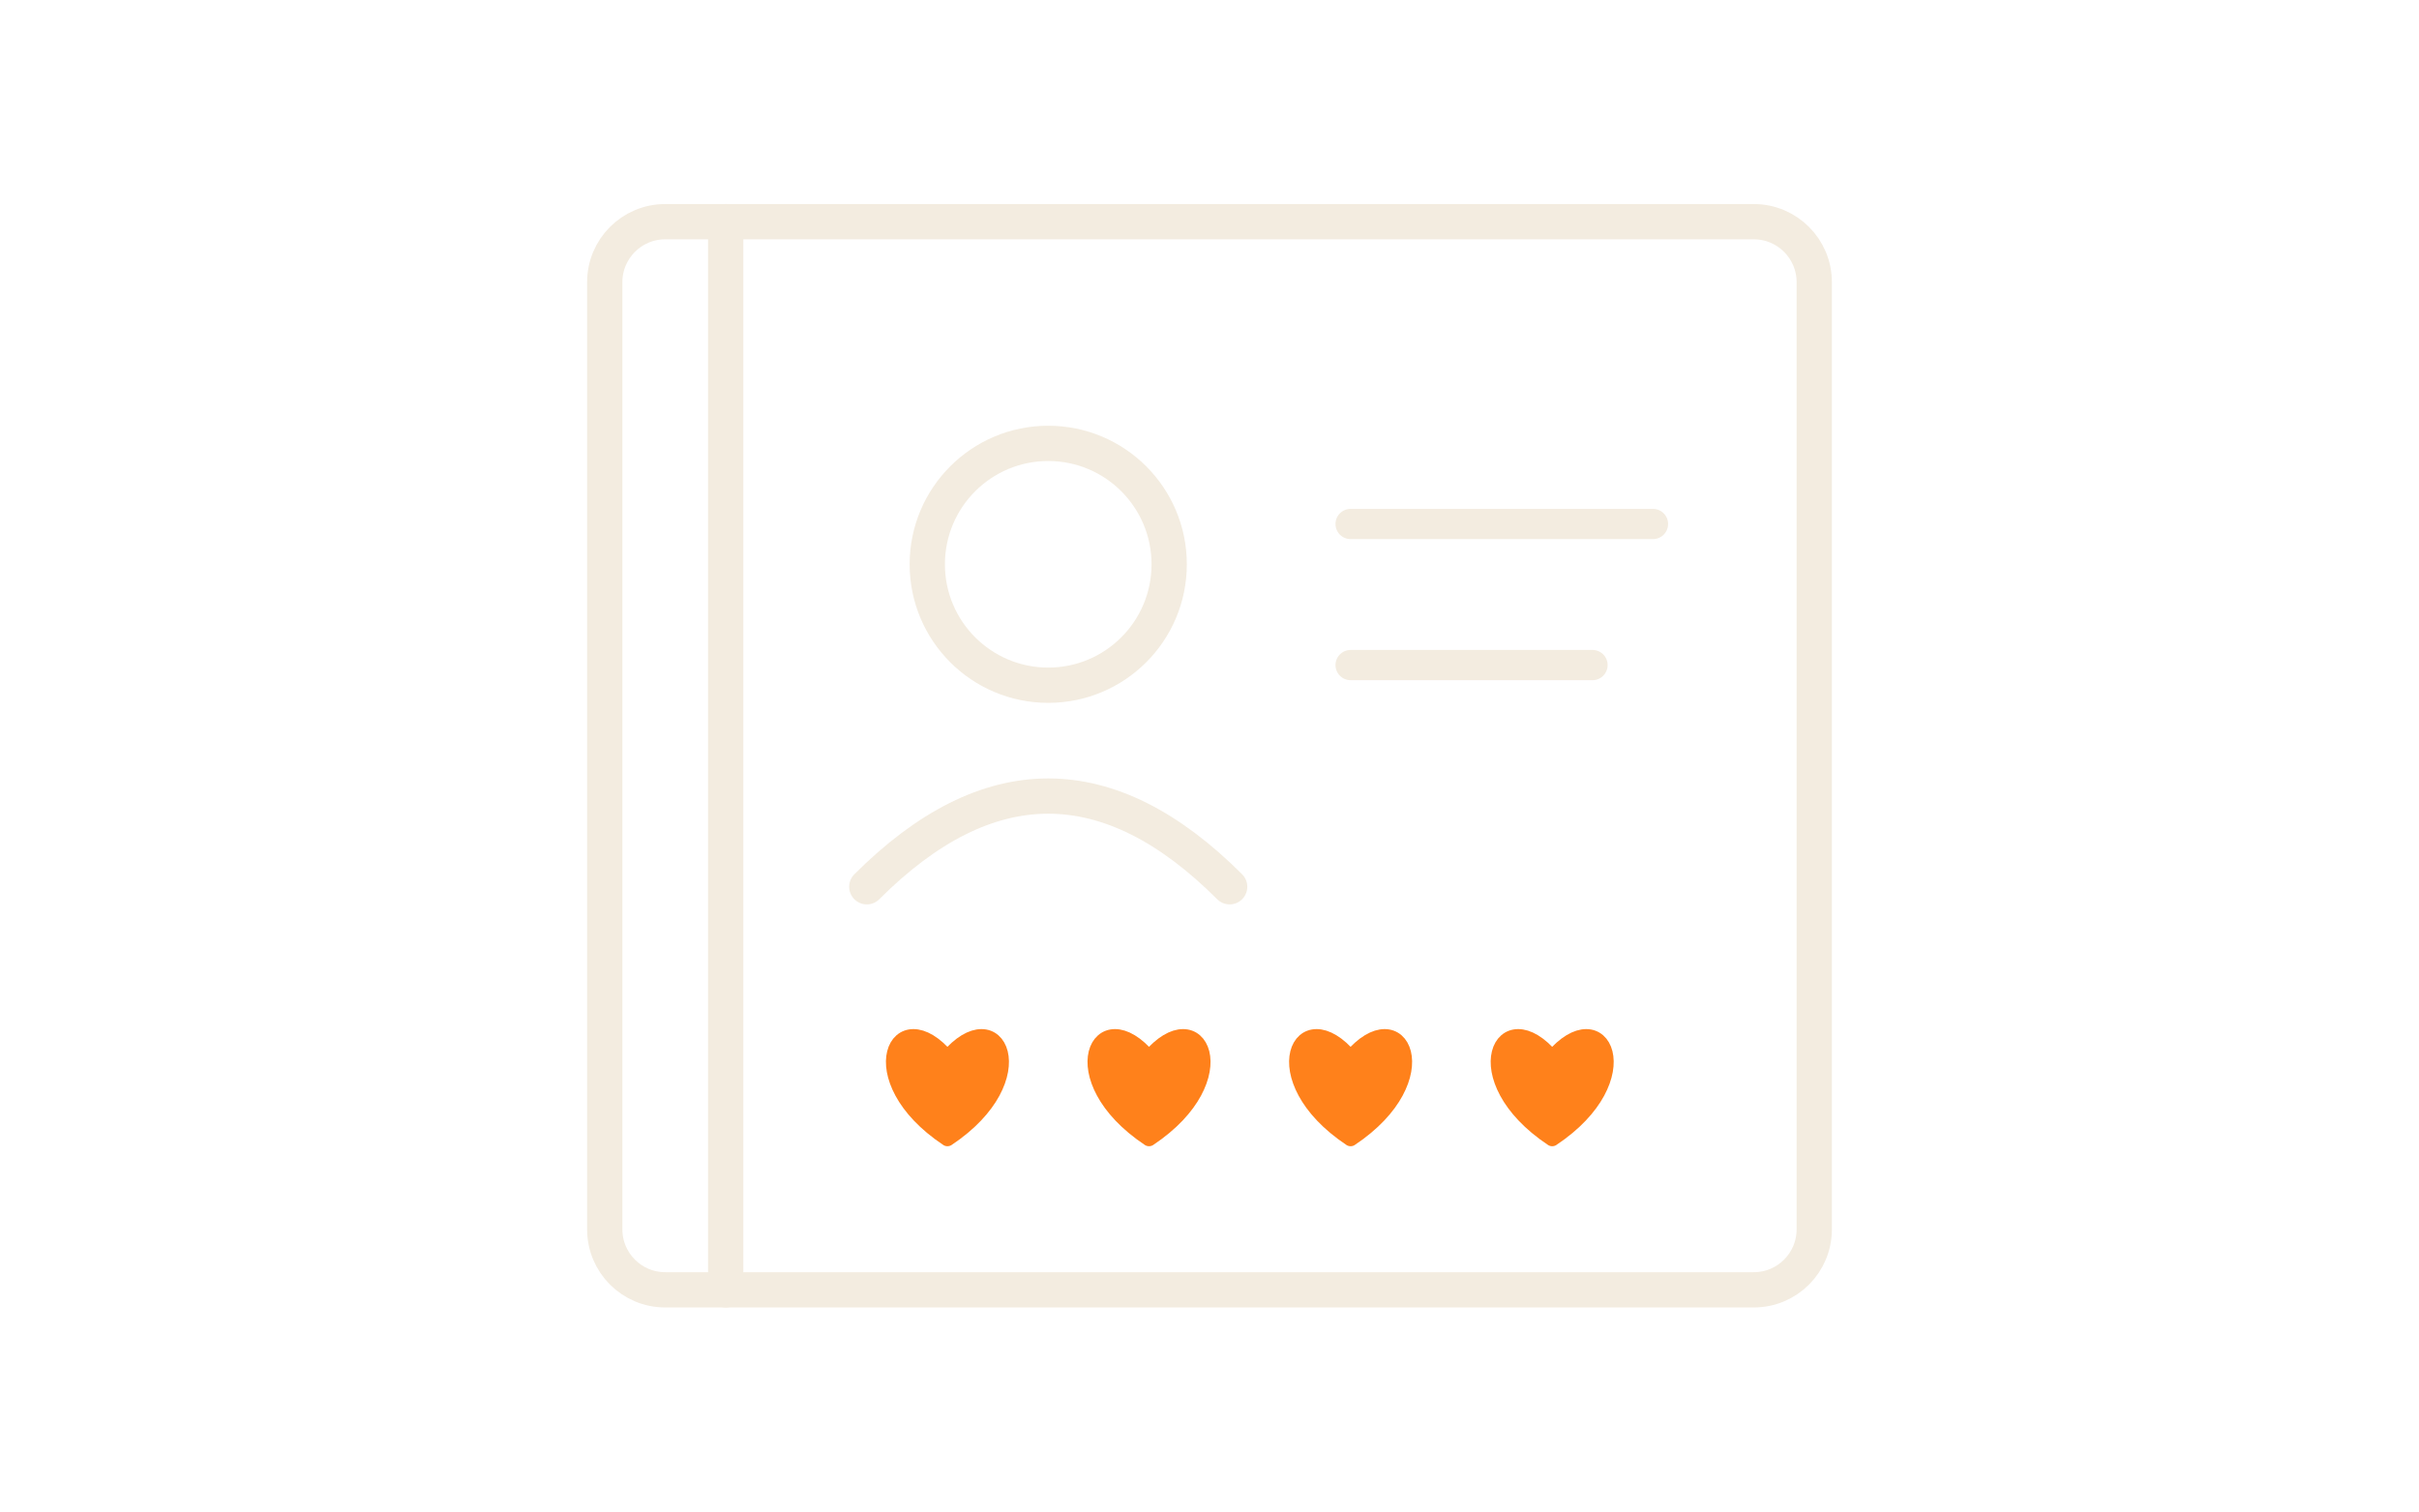
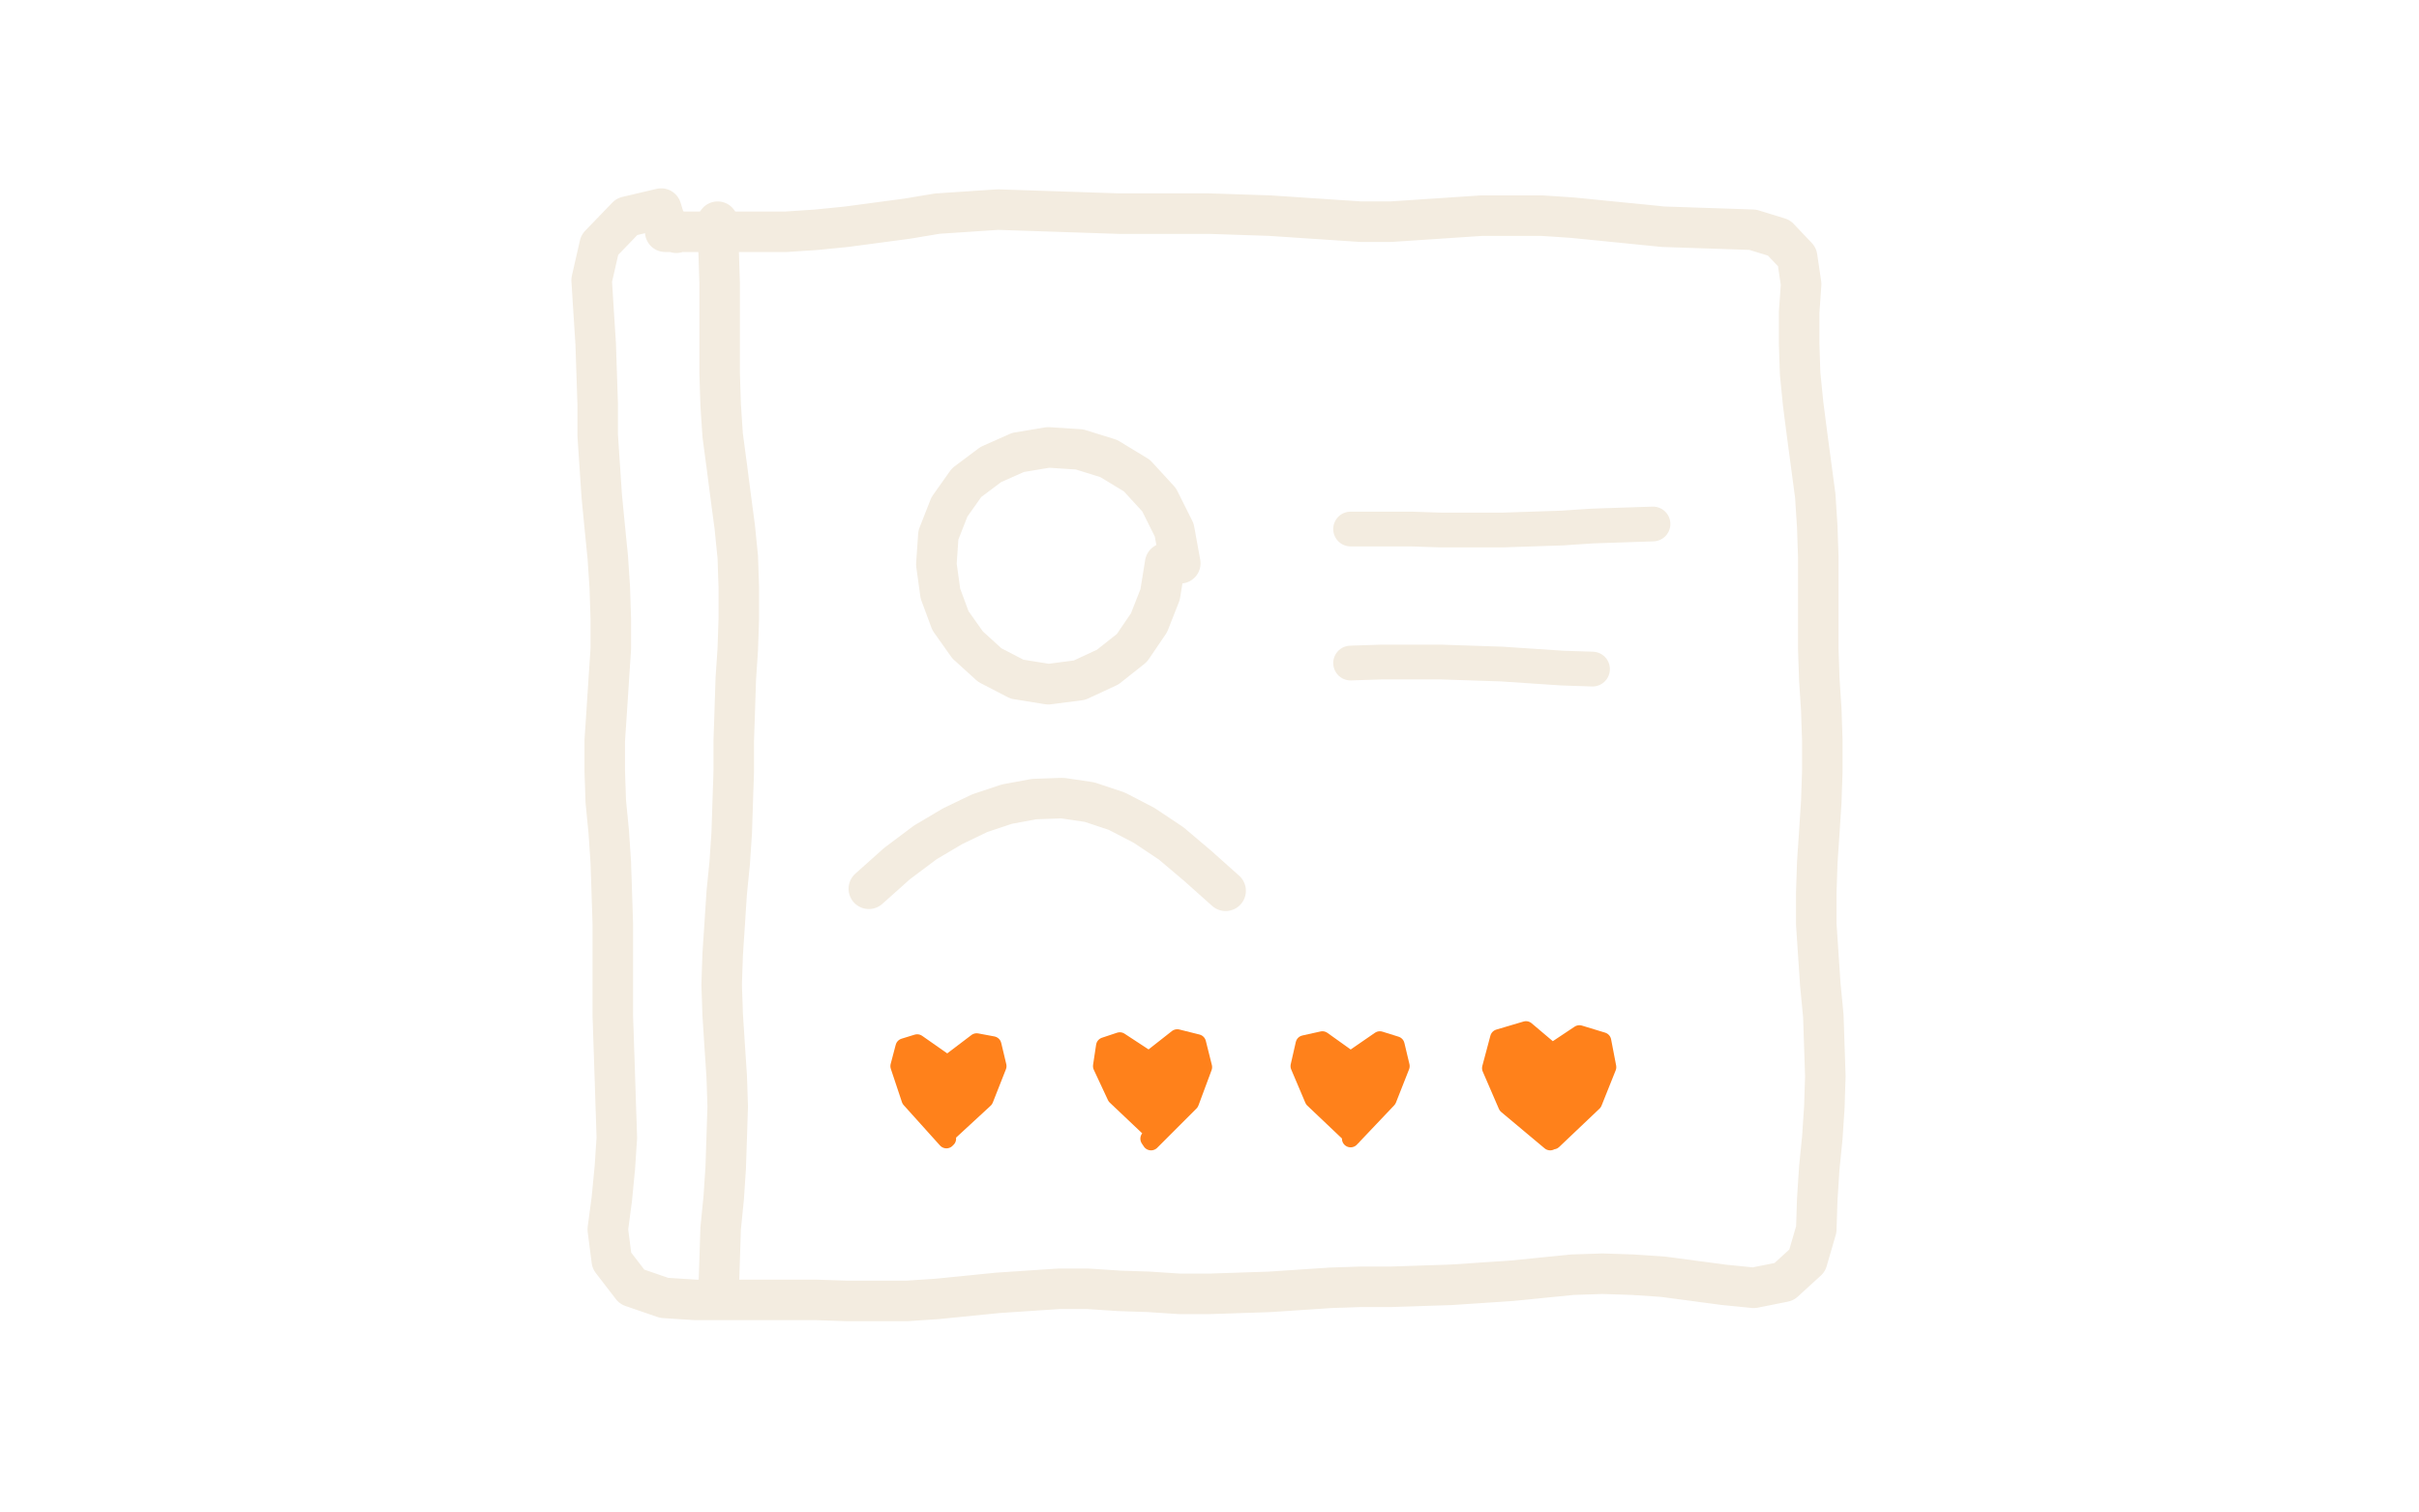
- <svg xmlns="http://www.w3.org/2000/svg" viewBox="0 0 240 150" fill="none" stroke="#f3ece0" stroke-width="3.5" stroke-linecap="round" stroke-linejoin="round">
-   <rect x="60" y="22" width="120" height="106" rx="6" />
-   <path d="M72 22 V128" />
-   <circle cx="104" cy="56" r="12" />
-   <path d="M86 88 Q104 70 122 88" />
-   <path d="M134 52 H164 M134 66 H158" stroke-width="3" />
-   <path fill="#ff811b" stroke="#ff811b" stroke-width="1.5" d="M94 113 C85 107 89 99 94 105 C99 99 103 107 94 113 Z" />
-   <path fill="#ff811b" stroke="#ff811b" stroke-width="1.5" d="M114 113 C105 107 109 99 114 105 C119 99 123 107 114 113 Z" />
-   <path fill="#ff811b" stroke="#ff811b" stroke-width="1.5" d="M134 113 C125 107 129 99 134 105 C139 99 143 107 134 113 Z" />
-   <path fill="#ff811b" stroke="#ff811b" stroke-width="1.5" d="M154 113 C145 107 149 99 154 105 C159 99 163 107 154 113 Z" />
+ <svg xmlns="http://www.w3.org/2000/svg" viewBox="0 0 240 150" fill="none" stroke-linecap="round" stroke-linejoin="round">
+   <path stroke="#f3ece0" stroke-width="4.02" d="M66.0 23.0 L69.0 23.0 L72.0 23.0 L75.0 23.0 L78.0 23.0 L81.0 22.8 L84.0 22.5 L87.0 22.1 L90.0 21.7 L93.0 21.2 L96.0 21.0 L99.0 20.8 L102.0 20.9 L105.0 21.0 L108.0 21.1 L111.0 21.2 L114.0 21.2 L117.0 21.2 L120.0 21.2 L123.0 21.3 L126.0 21.4 L129.0 21.6 L132.0 21.8 L135.0 22.0 L138.0 22.0 L141.0 21.8 L144.0 21.6 L147.0 21.4 L150.0 21.4 L153.0 21.4 L156.0 21.6 L159.0 21.9 L162.0 22.2 L165.0 22.5 L168.0 22.6 L171.0 22.7 L173.9 22.8 L176.5 23.6 L178.3 25.5 L178.7 28.2 L178.5 31.0 L178.5 34.1 L178.6 37.1 L178.9 40.1 L179.3 43.2 L179.7 46.2 L180.1 49.2 L180.3 52.3 L180.4 55.3 L180.4 58.3 L180.4 61.4 L180.4 64.4 L180.5 67.4 L180.7 70.5 L180.8 73.5 L180.8 76.5 L180.7 79.5 L180.5 82.6 L180.3 85.6 L180.2 88.6 L180.2 91.7 L180.4 94.7 L180.6 97.7 L180.9 100.8 L181.0 103.8 L181.1 106.8 L181.0 109.9 L180.8 112.9 L180.5 115.9 L180.3 119.0 L180.2 122.0 L179.3 125.1 L177.0 127.2 L174.0 127.8 L171.0 127.5 L168.0 127.1 L165.0 126.7 L162.0 126.5 L159.0 126.4 L156.0 126.5 L153.0 126.8 L150.0 127.1 L147.0 127.3 L144.0 127.5 L141.0 127.6 L138.0 127.7 L135.0 127.7 L132.0 127.8 L129.0 128.0 L126.0 128.2 L123.0 128.3 L120.0 128.4 L117.0 128.4 L114.0 128.2 L111.0 128.1 L108.0 127.9 L105.0 127.9 L102.0 128.1 L99.0 128.3 L96.0 128.6 L93.0 128.9 L90.0 129.1 L87.0 129.1 L84.0 129.1 L81.0 129.0 L78.0 129.0 L75.0 129.0 L72.0 129.0 L69.0 129.0 L65.9 128.8 L62.7 127.7 L60.7 125.1 L60.3 122.0 L60.7 119.0 L61.0 115.9 L61.2 112.9 L61.1 109.9 L61.0 106.8 L60.9 103.8 L60.8 100.8 L60.8 97.7 L60.8 94.7 L60.8 91.7 L60.7 88.6 L60.6 85.6 L60.4 82.6 L60.1 79.5 L60.0 76.5 L60.0 73.5 L60.2 70.5 L60.4 67.4 L60.6 64.4 L60.6 61.4 L60.5 58.3 L60.3 55.3 L60.0 52.3 L59.7 49.2 L59.5 46.2 L59.3 43.2 L59.3 40.1 L59.2 37.1 L59.1 34.1 L58.9 31.0 L58.7 27.8 L59.5 24.3 L62.2 21.5 L65.6 20.7 L66.0 22.0 L66.0 22.0 L67.1 23.1" />
+   <path stroke="#f3ece0" stroke-width="4.02" d="M71.2 22.0 L71.3 25.0 L71.4 28.1 L71.4 31.1 L71.4 34.1 L71.4 37.1 L71.5 40.2 L71.7 43.2 L72.1 46.2 L72.5 49.3 L72.9 52.3 L73.2 55.3 L73.3 58.3 L73.3 61.4 L73.2 64.4 L73.0 67.4 L72.9 70.5 L72.8 73.5 L72.8 76.5 L72.7 79.5 L72.6 82.6 L72.4 85.6 L72.1 88.6 L71.9 91.7 L71.7 94.7 L71.6 97.7 L71.7 100.7 L71.9 103.8 L72.1 106.8 L72.2 109.8 L72.1 112.9 L72.0 115.9 L71.8 118.9 L71.5 121.9 L71.4 125.0 L71.3 128.0" />
+   <path stroke="#f3ece0" stroke-width="4.02" d="M115.6 55.9 L115.1 59.0 L114.0 61.8 L112.3 64.3 L109.9 66.2 L107.1 67.5 L104.0 67.9 L100.9 67.4 L98.2 66.0 L96.0 64.0 L94.3 61.6 L93.3 58.9 L92.9 56.0 L93.1 53.1 L94.2 50.3 L95.9 47.9 L98.3 46.1 L101.0 44.9 L104.0 44.4 L107.1 44.6 L110.0 45.5 L112.8 47.2 L115.0 49.6 L116.5 52.6 L117.1 55.9 L116.0 56.0 L116.0 56.0" />
+   <path stroke="#f3ece0" stroke-width="4.02" d="M86.2 88.2 L89.0 85.7 L91.8 83.6 L94.5 82.0 L97.2 80.7 L99.9 79.8 L102.6 79.3 L105.4 79.2 L108.1 79.6 L110.8 80.5 L113.5 81.9 L116.2 83.7 L118.8 85.9 L121.6 88.4" />
+   <path stroke="#f3ece0" stroke-width="3.45" d="M134.0 52.5 L137.0 52.5 L140.0 52.5 L143.0 52.6 L146.0 52.6 L149.0 52.6 L152.0 52.5 L155.0 52.4 L158.0 52.2 L161.0 52.1 L164.0 52.0 M134.0 65.8 L137.0 65.7 L140.0 65.7 L143.0 65.7 L146.0 65.8 L149.0 65.9 L152.0 66.1 L155.0 66.3 L158.0 66.4" />
+   <path stroke="#ff811b" stroke-width="1.72" fill="#ff811b" d="M93.9 113.1 L90.3 109.1 L89.2 105.8 L89.7 103.9 L91.0 103.5 L94.0 105.6 L96.9 103.4 L98.5 103.7 L99.0 105.8 L97.7 109.1 L93.8 112.7 L94.0 113.0 L94.0 113.0" />
+   <path stroke="#ff811b" stroke-width="1.72" fill="#ff811b" d="M114.5 112.4 L110.7 108.8 L109.3 105.8 L109.6 103.8 L111.1 103.3 L114.0 105.2 L116.8 103.0 L118.8 103.5 L119.4 105.9 L118.1 109.4 L114.2 113.3 L114.0 113.0 L114.0 113.0" />
+   <path stroke="#ff811b" stroke-width="1.72" fill="#ff811b" d="M134.2 112.8 L130.3 109.1 L128.9 105.8 L129.4 103.6 L131.2 103.2 L134.0 105.2 L136.9 103.2 L138.5 103.7 L139.0 105.8 L137.7 109.1 L134.0 113.0 L134.0 113.0 L134.0 113.0" />
+   <path stroke="#ff811b" stroke-width="1.72" fill="#ff811b" d="M153.8 113.3 L149.5 109.7 L147.9 106.0 L148.7 103.0 L151.4 102.2 L154.0 104.4 L156.7 102.6 L159.0 103.3 L159.5 105.9 L158.1 109.4 L154.1 113.2 L154.0 113.0 L154.0 113.0" />
</svg>
